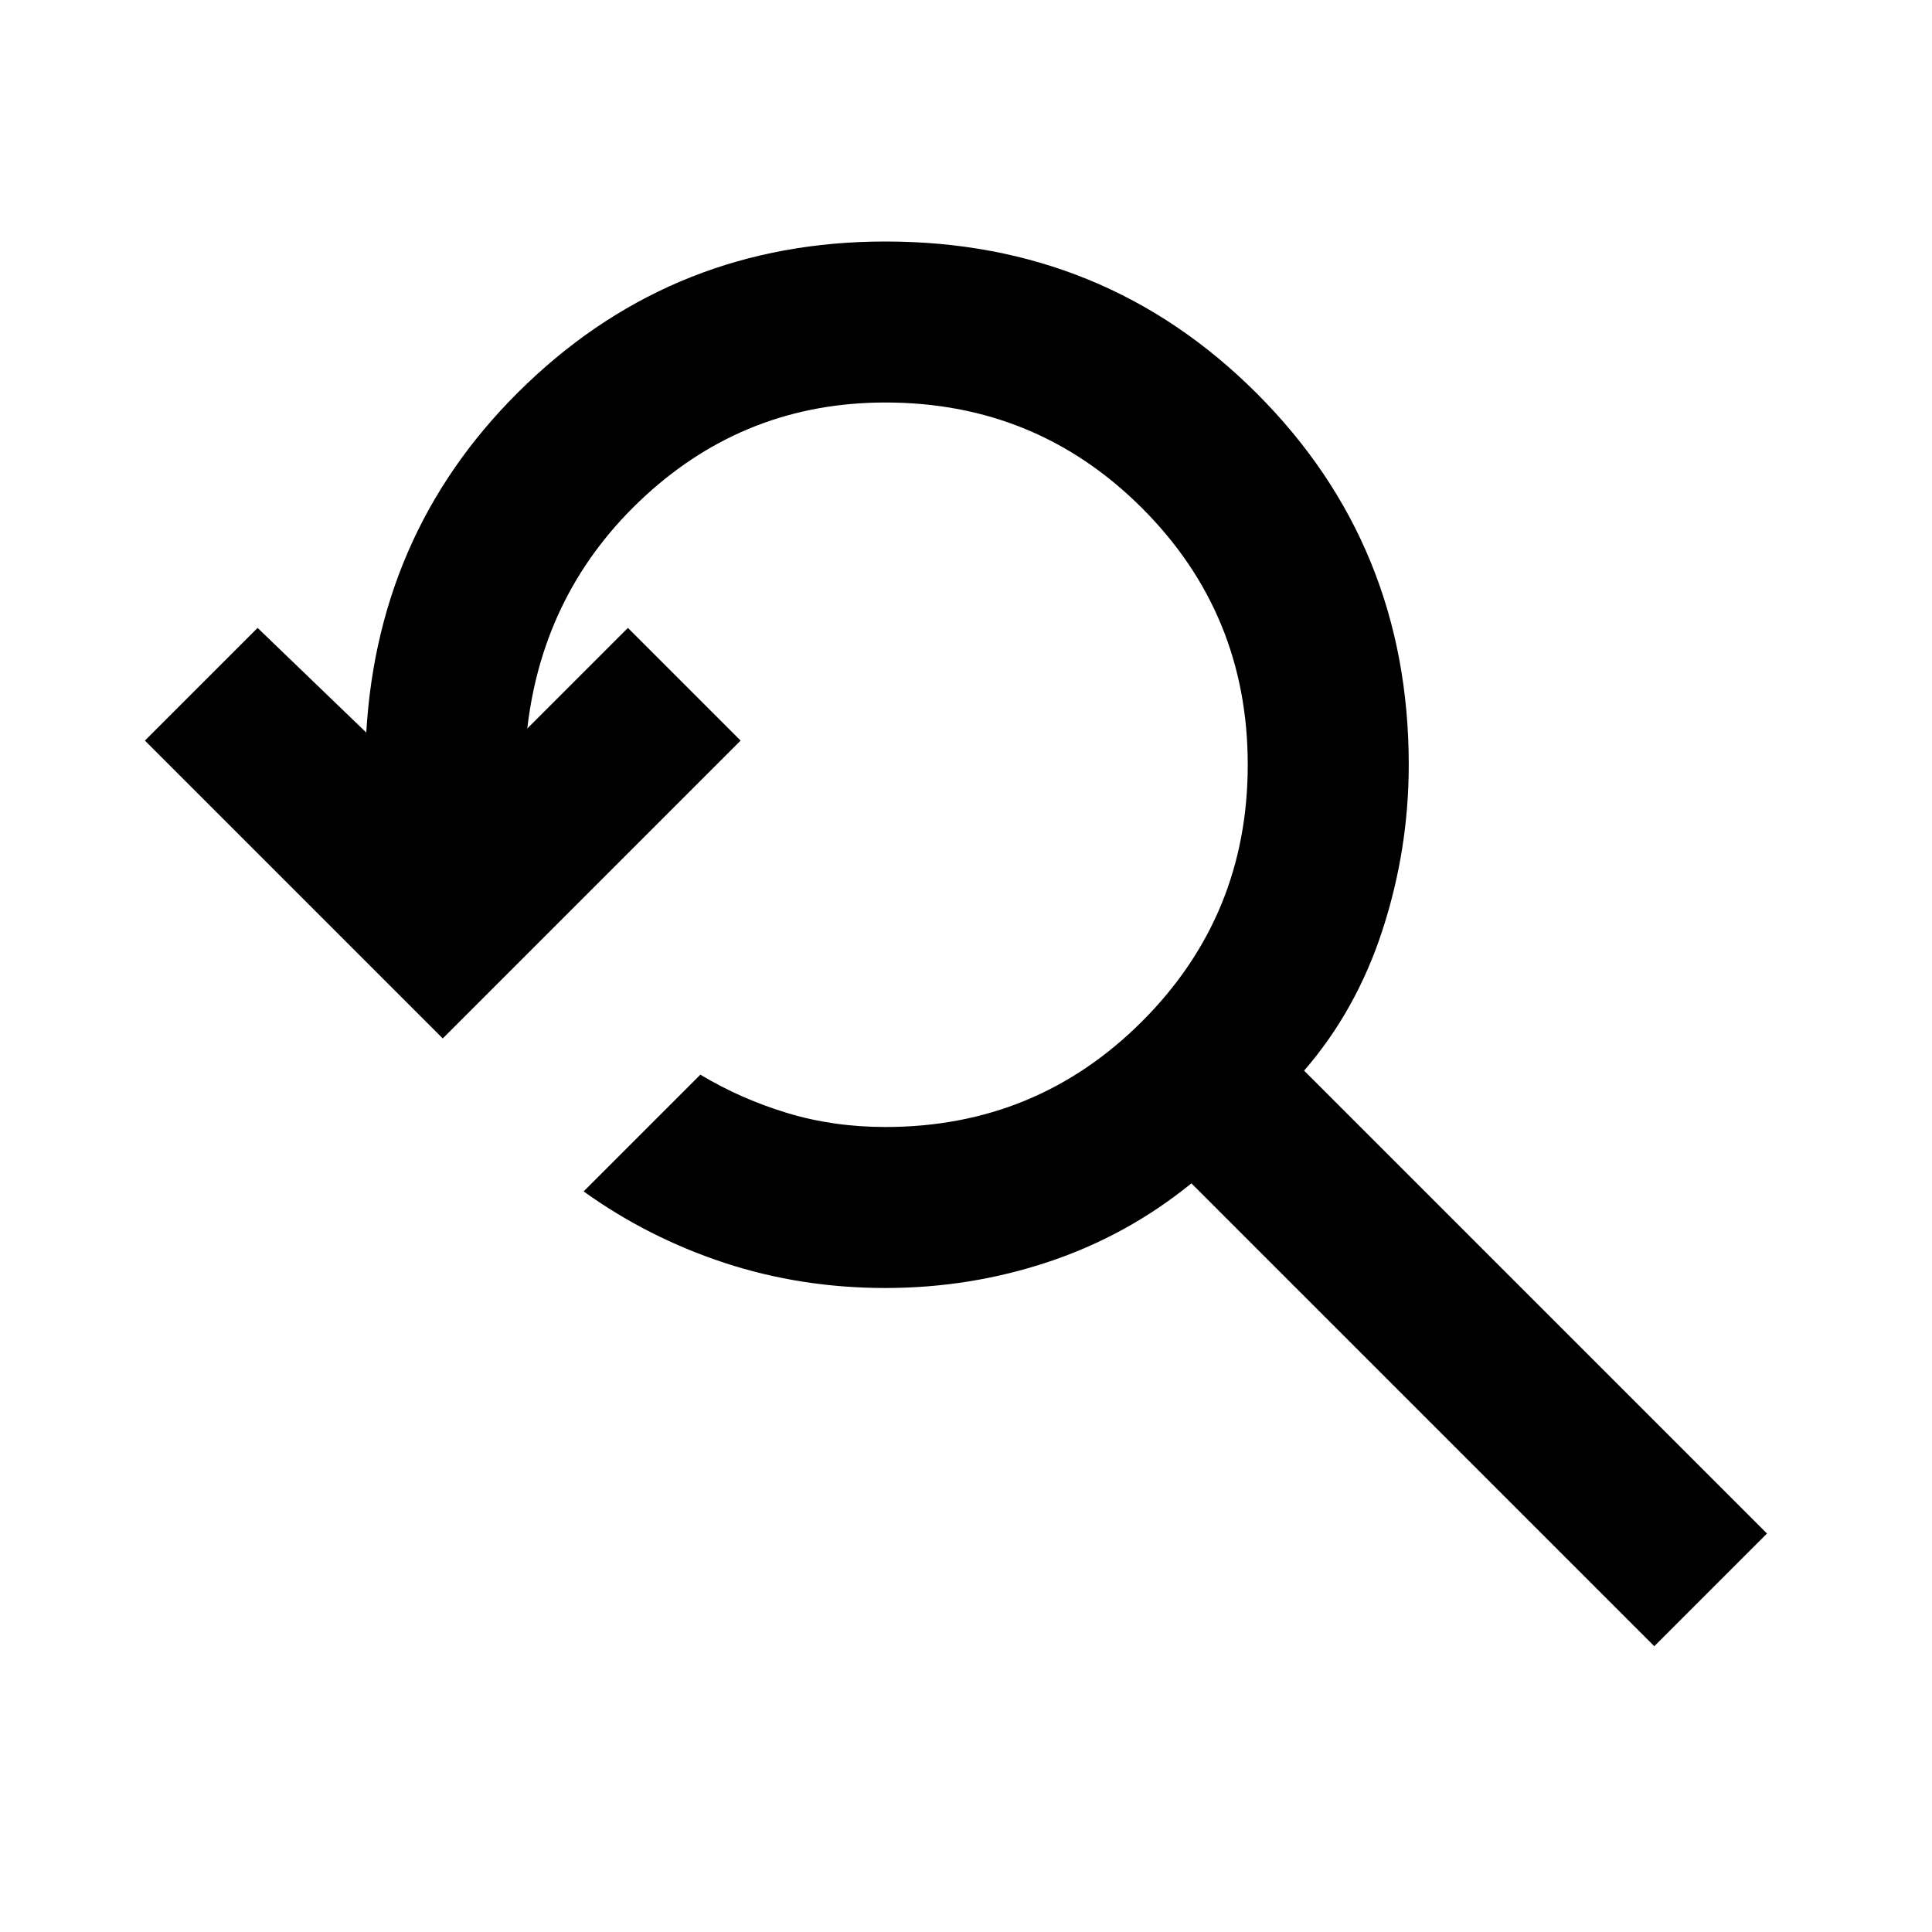
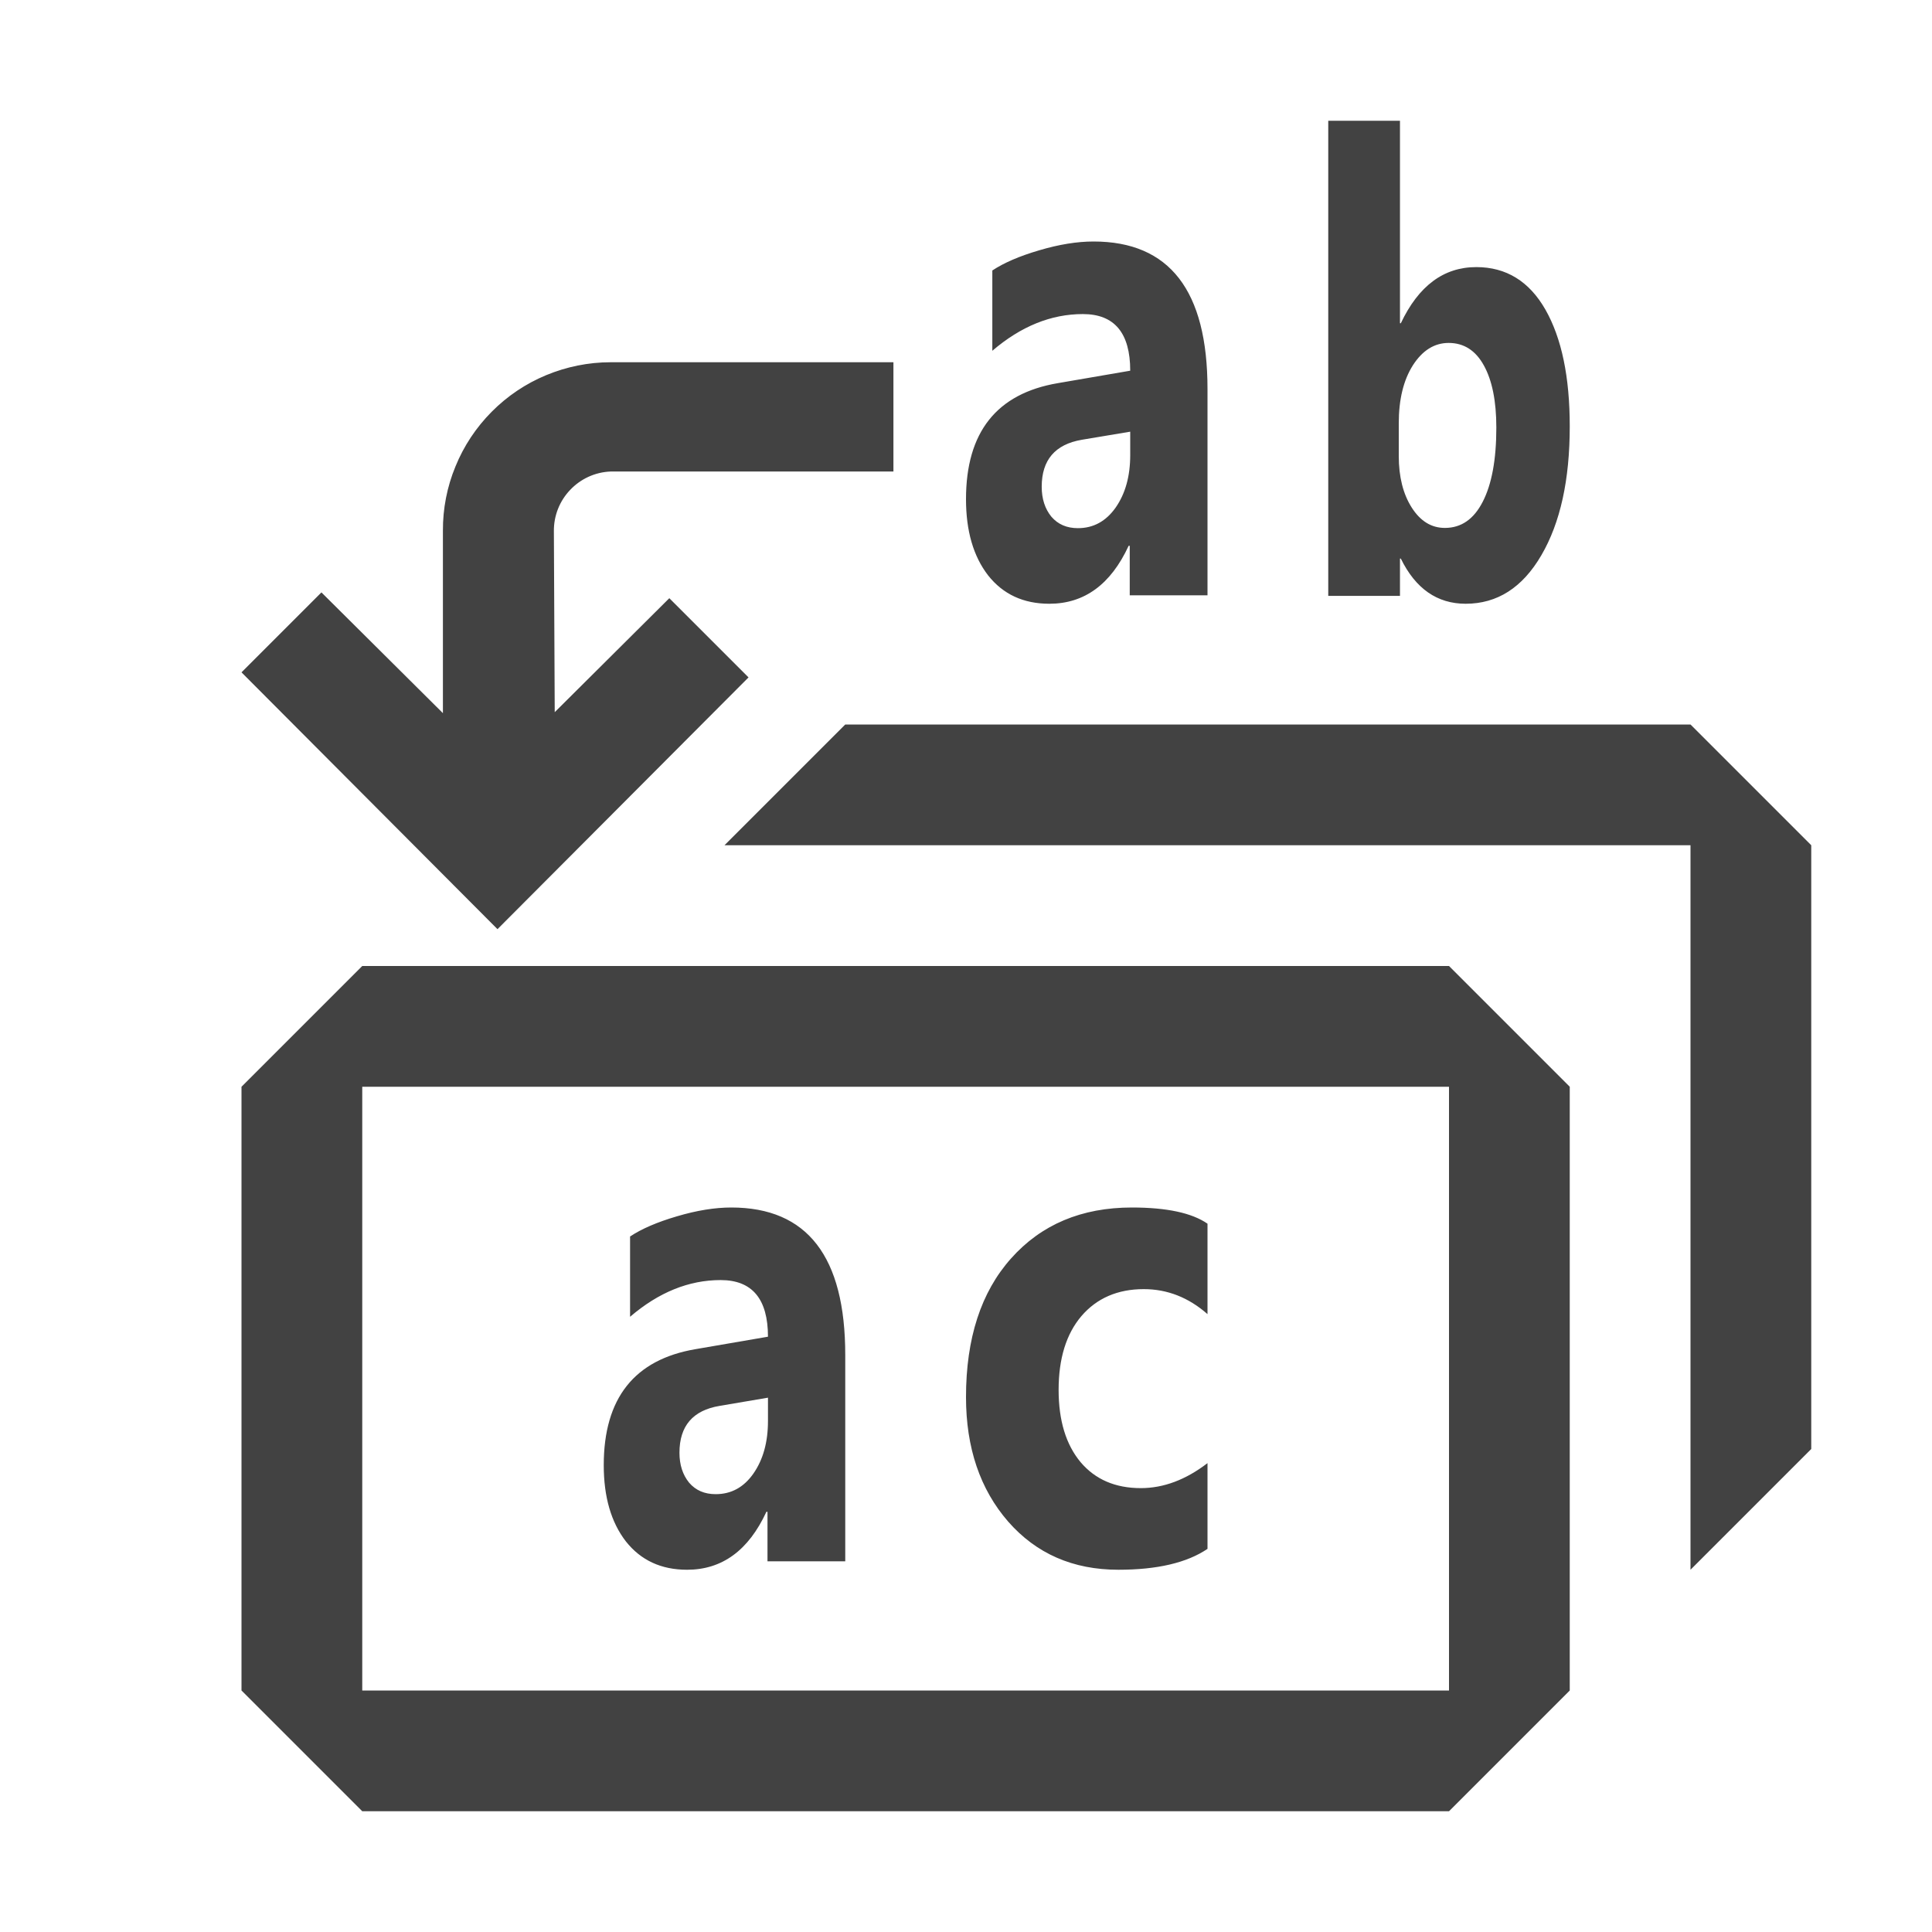
- <svg xmlns="http://www.w3.org/2000/svg" height="24" viewBox="0 -960 960 960" width="24">
-   <path d="M822-142 592-372q-32 26-71 39t-81 13q-42 0-80-12.5T290-368l58-58q20 12 43 19t49 7q75 0 127.5-52.5T620-580q0-75-52.5-127.5T440-760q-69 0-119.5 46.5T262-598l50-50 56 56-148 148L72-592l56-56 54 52q6-103 80-173.5T440-840q109 0 184.5 75.5T700-580q0 42-13 82t-39 70l230 230-56 56Z" />
+ <svg xmlns="http://www.w3.org/2000/svg" width="16" height="16" viewBox="0 0 16 16" fill="none">
+   <path fill-rule="evenodd" clip-rule="evenodd" d="M11.601 2.677C11.748 2.367 11.956 2.212 12.226 2.212C12.474 2.212 12.665 2.33 12.799 2.565C12.933 2.801 13 3.122 13 3.531C13 3.974 12.922 4.329 12.765 4.598C12.609 4.866 12.4 5 12.138 5C11.902 5 11.723 4.875 11.601 4.626H11.594V4.935H11V1H11.594V2.677H11.601ZM11.584 3.777C11.584 3.949 11.62 4.091 11.691 4.203C11.763 4.316 11.854 4.372 11.966 4.372C12.101 4.372 12.205 4.3 12.279 4.156C12.354 4.011 12.392 3.806 12.392 3.541C12.392 3.321 12.357 3.15 12.289 3.027C12.221 2.903 12.124 2.84 11.997 2.84C11.879 2.84 11.78 2.902 11.701 3.025C11.623 3.148 11.584 3.308 11.584 3.505V3.777ZM4.12 7.695L2 5.568L2.662 4.906L3.668 5.906V4.396C3.667 4.213 3.702 4.032 3.772 3.863C3.841 3.693 3.943 3.54 4.072 3.41C4.201 3.28 4.354 3.177 4.523 3.107C4.692 3.037 4.873 3 5.056 3H7.399V3.905H5.056C4.929 3.91 4.809 3.965 4.722 4.057C4.634 4.149 4.586 4.271 4.587 4.398L4.594 5.898L5.543 4.954L6.199 5.61L4.12 7.695ZM9.356 4.93H10V3.221C10 2.407 9.686 2 9.056 2C8.921 2 8.771 2.024 8.606 2.073C8.442 2.121 8.313 2.177 8.218 2.24V2.905C8.455 2.702 8.705 2.601 8.968 2.601C9.229 2.601 9.36 2.757 9.36 3.07L8.761 3.173C8.254 3.259 8 3.579 8 4.134C8 4.397 8.061 4.607 8.183 4.765C8.307 4.922 8.476 5 8.69 5C8.98 5 9.199 4.84 9.347 4.52H9.356V4.93ZM9.36 3.575V3.768C9.36 3.943 9.32 4.088 9.239 4.204C9.159 4.317 9.055 4.374 8.927 4.374C8.835 4.374 8.762 4.343 8.707 4.279C8.654 4.214 8.627 4.131 8.627 4.031C8.627 3.809 8.738 3.68 8.959 3.642L9.36 3.575ZM7 12.93H6.356V12.52H6.347C6.199 12.84 5.98 13 5.69 13C5.476 13 5.307 12.922 5.183 12.765C5.061 12.607 5 12.397 5 12.134C5 11.579 5.254 11.259 5.761 11.173L6.36 11.07C6.36 10.757 6.229 10.601 5.968 10.601C5.705 10.601 5.455 10.702 5.218 10.905V10.24C5.313 10.177 5.442 10.121 5.606 10.073C5.771 10.024 5.921 10 6.056 10C6.686 10 7 10.407 7 11.221V12.93ZM6.36 11.768V11.575L5.959 11.643C5.738 11.68 5.627 11.809 5.627 12.031C5.627 12.131 5.654 12.214 5.707 12.279C5.762 12.343 5.835 12.374 5.927 12.374C6.055 12.374 6.159 12.318 6.239 12.204C6.32 12.088 6.36 11.943 6.36 11.768ZM9.262 13C9.584 13 9.83 12.942 10 12.827V12.117C9.82 12.255 9.636 12.324 9.448 12.324C9.236 12.324 9.07 12.252 8.949 12.109C8.828 11.964 8.767 11.764 8.767 11.511C8.767 11.251 8.83 11.047 8.956 10.899C9.083 10.751 9.256 10.676 9.472 10.676C9.667 10.676 9.843 10.745 10 10.883V10.134C9.871 10.045 9.663 10 9.374 10C8.957 10 8.623 10.141 8.373 10.422C8.124 10.701 8 11.084 8 11.57C8 11.991 8.117 12.334 8.349 12.601C8.582 12.867 8.886 13 9.262 13ZM2 9L3 8H12L13 9V14L12 15H3L2 14V9ZM3 9V14H12V9H3ZM6 7L7 6H14L15 7V12L14 13V12V7H7H6Z" fill="#424242" />
</svg>
